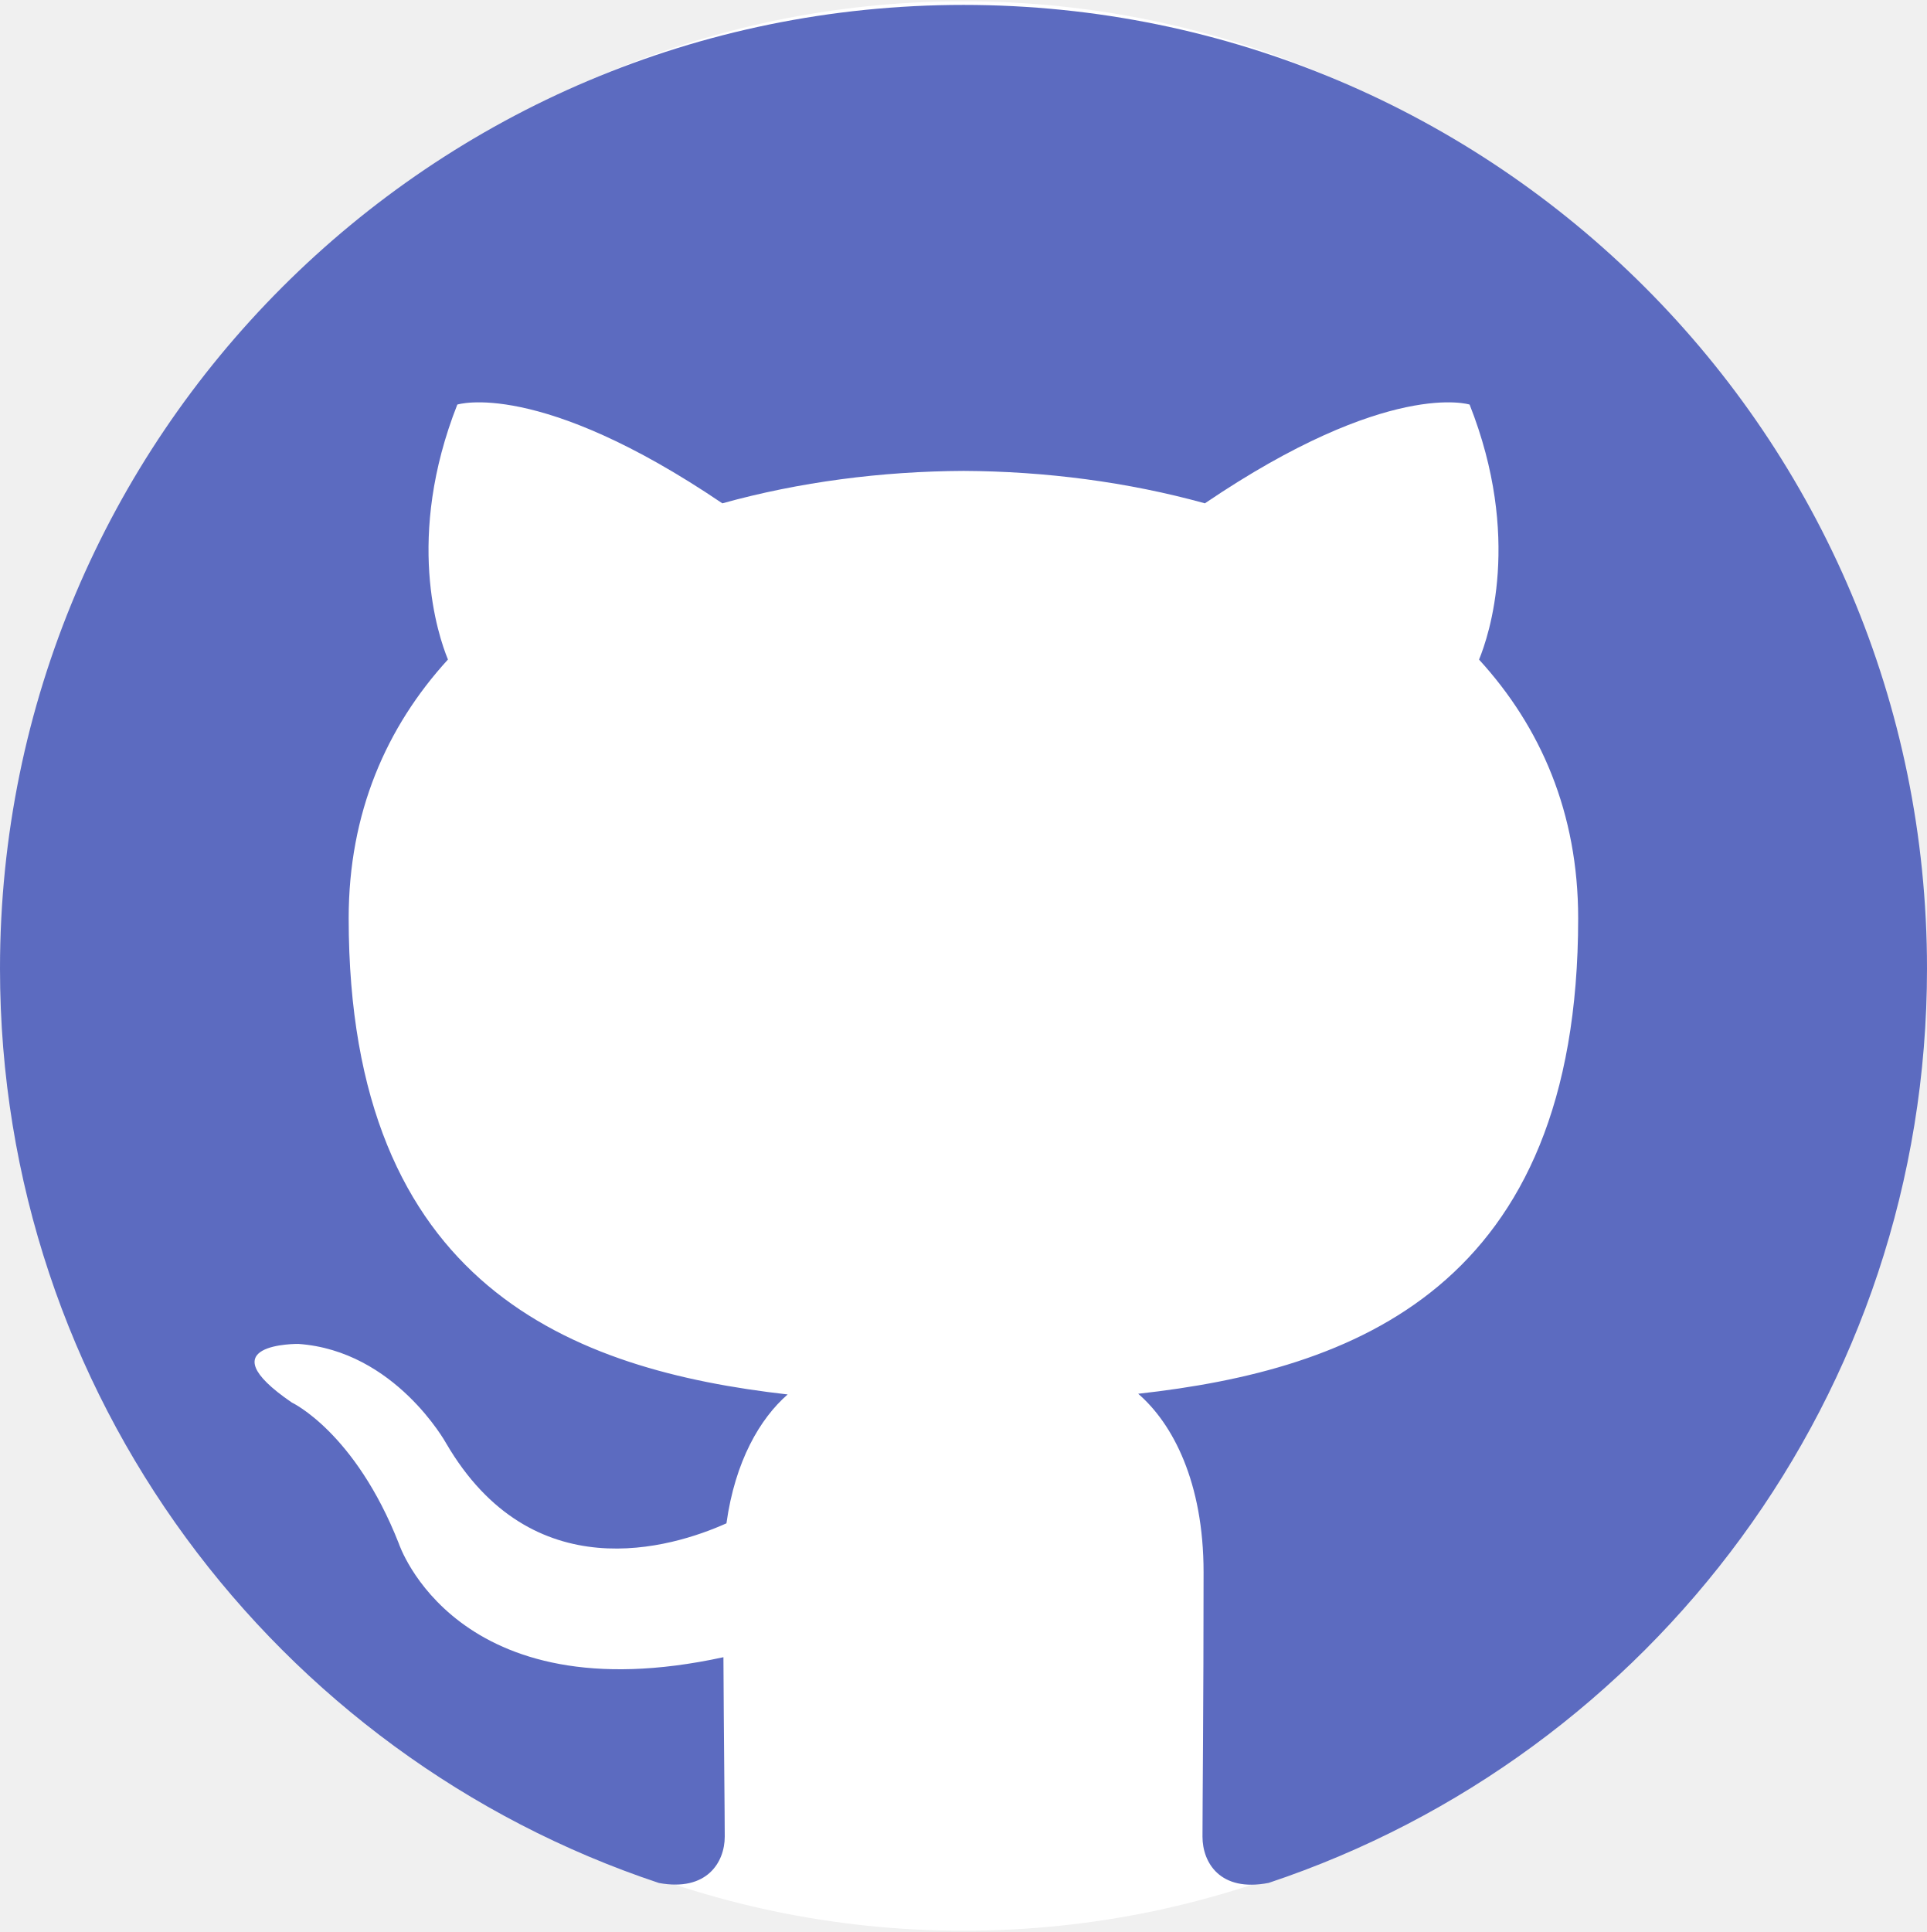
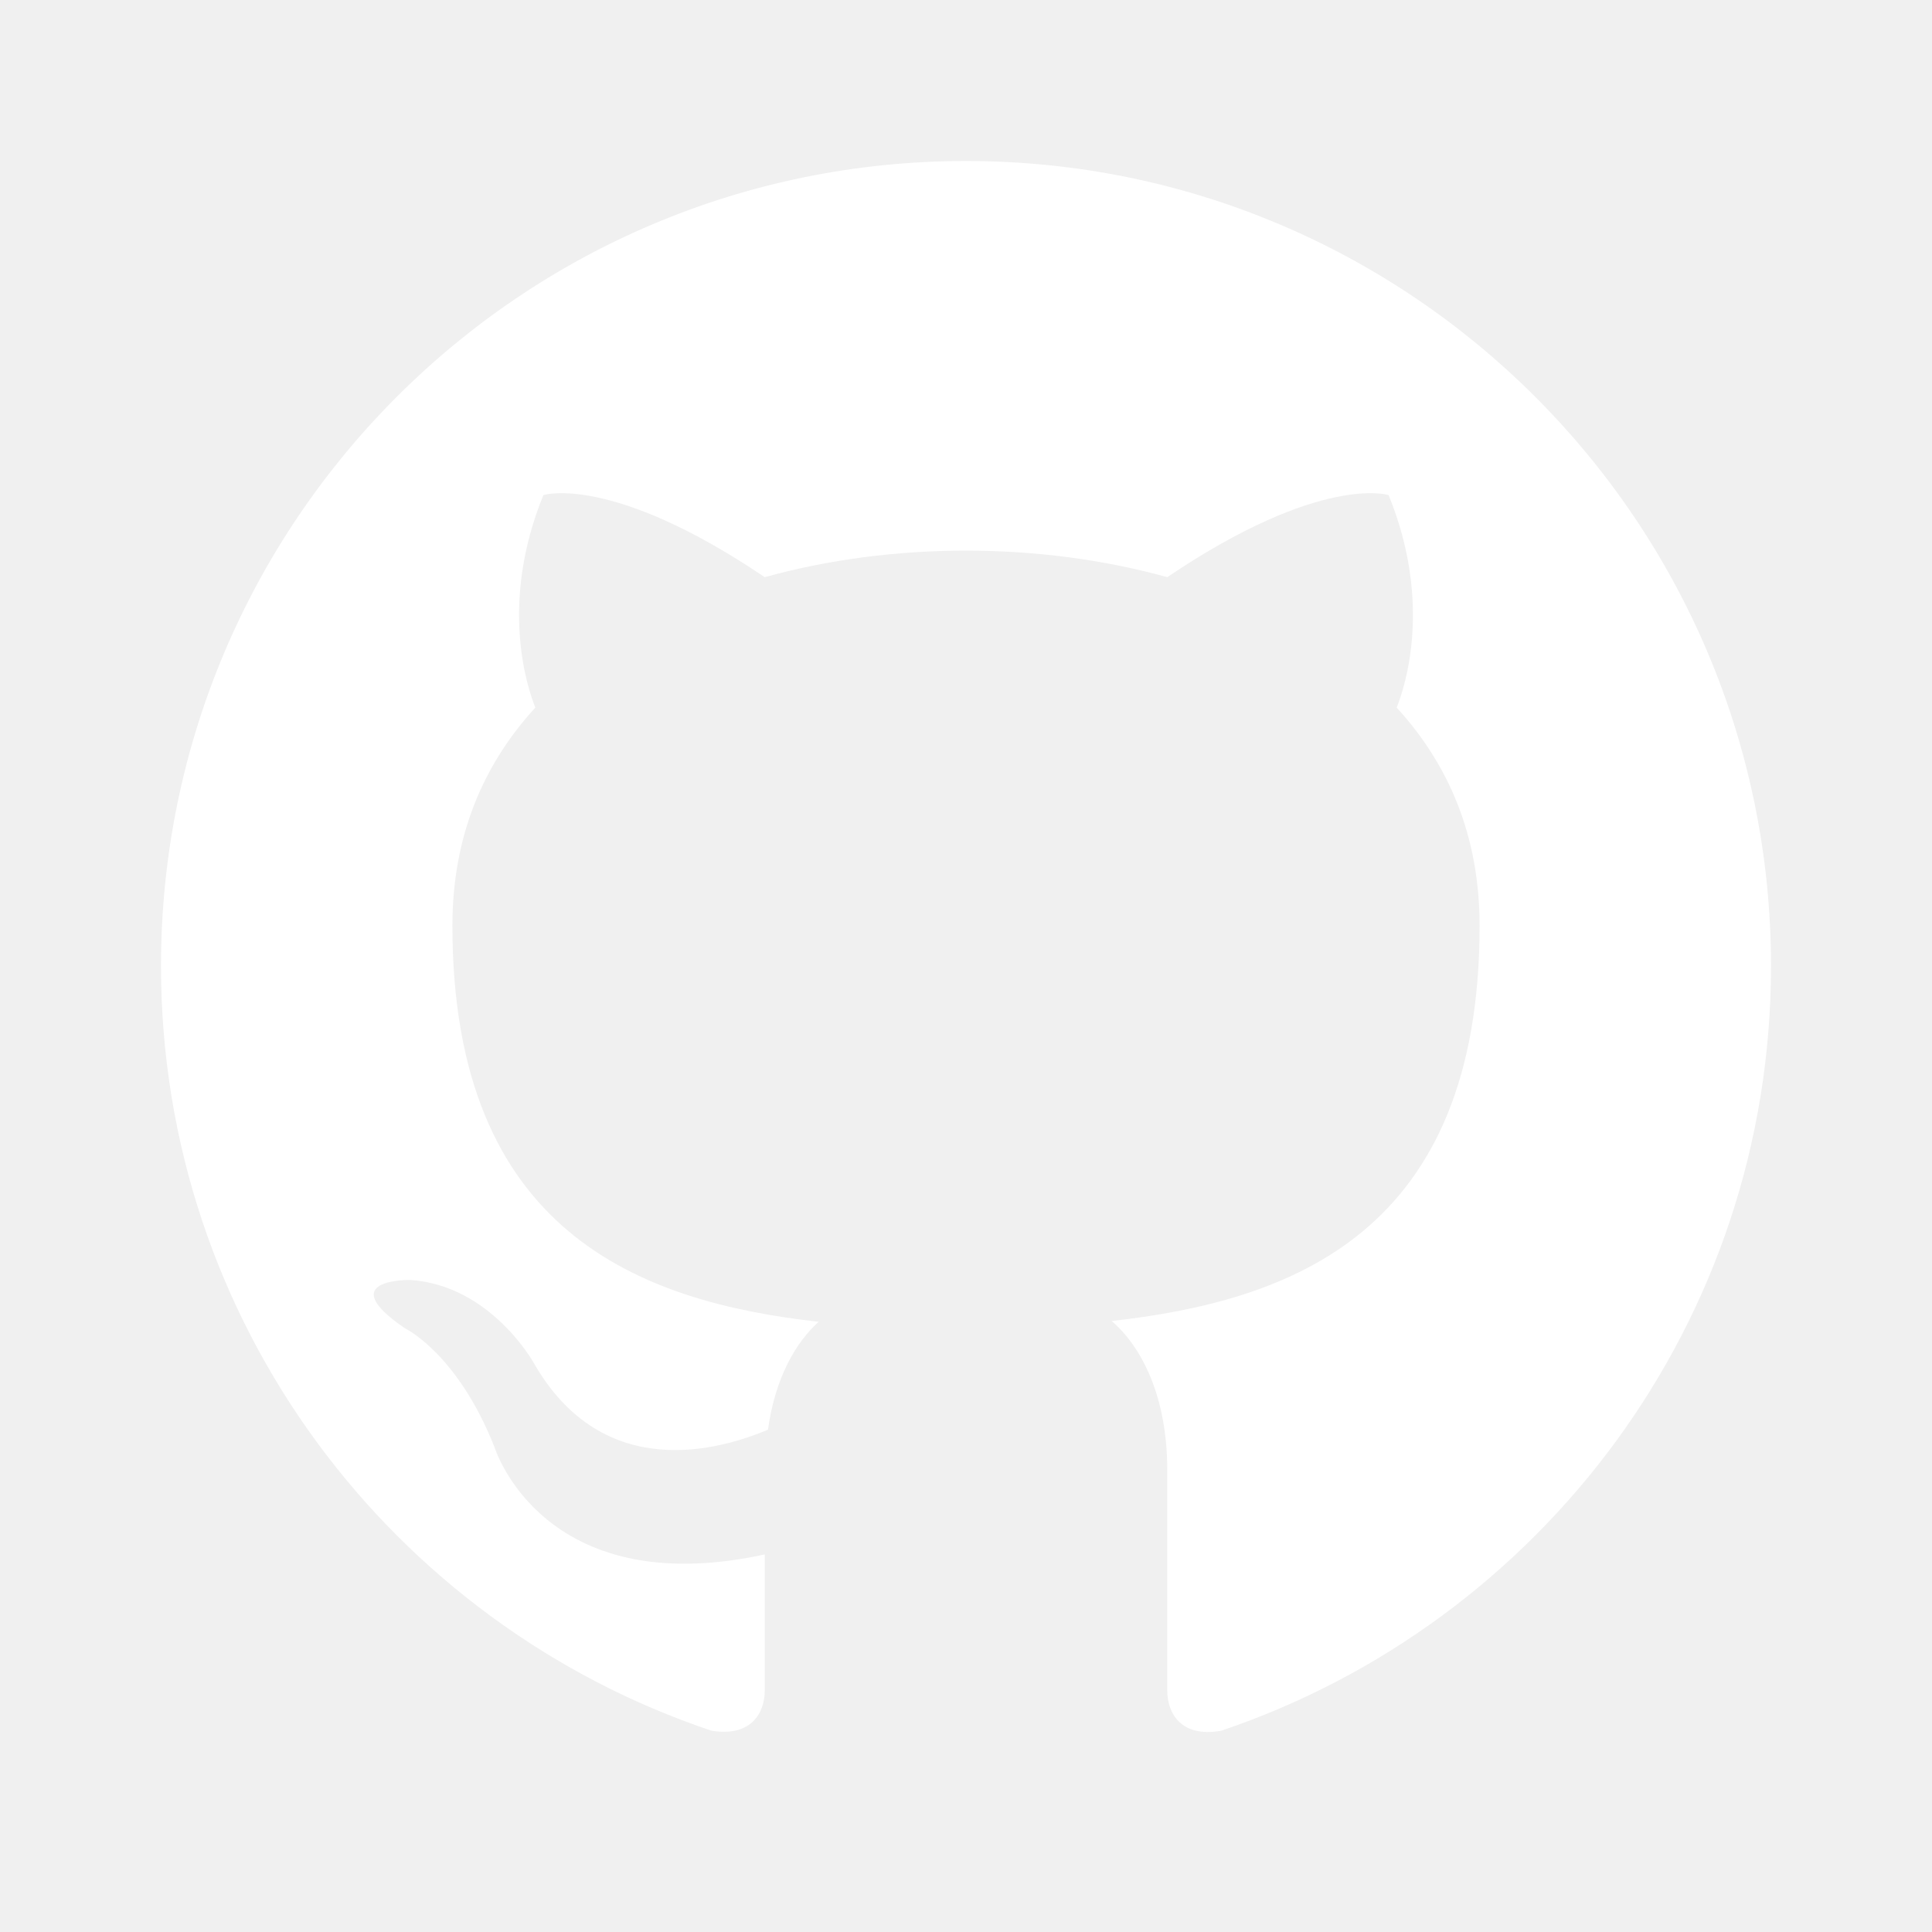
- <svg xmlns="http://www.w3.org/2000/svg" height="2500" viewBox="0 -3.1 2490.3 2493" width="2494">
-   <ellipse cx="1245.2" cy="1243.4" fill="#fff" rx="1217.6" ry="1246.5" />
-   <path d="m1245.2 1.6c-687.6 0-1245.2 557.4-1245.2 1245.1 0 550.2 356.8 1016.9 851.5 1181.5 62.2 11.5 85.1-27 85.1-59.9 0-29.7-1.2-127.8-1.7-231.8-346.4 75.3-419.5-146.9-419.5-146.9-56.6-143.9-138.3-182.2-138.3-182.2-113-77.3 8.5-75.7 8.5-75.7 125 8.8 190.9 128.3 190.9 128.3 111.1 190.4 291.3 135.3 362.3 103.5 11.2-80.5 43.4-135.4 79.1-166.5-276.6-31.5-567.3-138.3-567.3-615.4 0-135.9 48.6-247 128.3-334.2-12.9-31.3-55.5-157.9 12.1-329.4 0 0 104.6-33.5 342.5 127.6 99.3-27.6 205.8-41.4 311.7-41.9 105.8.5 212.4 14.3 311.9 41.9 237.7-161.1 342.1-127.6 342.1-127.6 67.8 171.5 25.1 298.2 12.2 329.5 79.8 87.2 128.1 198.3 128.1 334.2 0 478.2-291.3 583.6-568.6 614.4 44.7 38.6 84.5 114.4 84.5 230.6 0 166.6-1.4 300.7-1.4 341.7 0 33.1 22.4 72 85.5 59.7 494.5-164.8 850.8-631.4 850.8-1181.4 0-687.7-557.5-1245.1-1245.1-1245.1" fill="#5c6bc0" />
+ <svg xmlns="http://www.w3.org/2000/svg" width="24" height="24" viewBox="0 0 24 24">
+   <path fill="#fff" d="M12 2A10 10 0 0 0 2 12c0 4.42 2.87 8.17 6.84 9.5c.5.08.66-.23.66-.5v-1.69c-2.77.6-3.36-1.34-3.36-1.34c-.46-1.16-1.11-1.47-1.11-1.47c-.91-.62.07-.6.07-.6c1 .07 1.53 1.03 1.53 1.03c.87 1.52 2.34 1.07 2.91.83c.09-.65.35-1.09.63-1.34c-2.22-.25-4.55-1.11-4.55-4.92c0-1.11.38-2 1.03-2.71c-.1-.25-.45-1.29.1-2.64c0 0 .84-.27 2.75 1.02c.79-.22 1.65-.33 2.5-.33s1.71.11 2.5.33c1.91-1.29 2.75-1.02 2.75-1.02c.55 1.35.2 2.39.1 2.64c.65.71 1.03 1.6 1.03 2.71c0 3.82-2.34 4.66-4.57 4.91c.36.31.69.92.69 1.85V21c0 .27.16.59.67.5C19.14 20.16 22 16.42 22 12A10 10 0 0 0 12 2" />
</svg>
